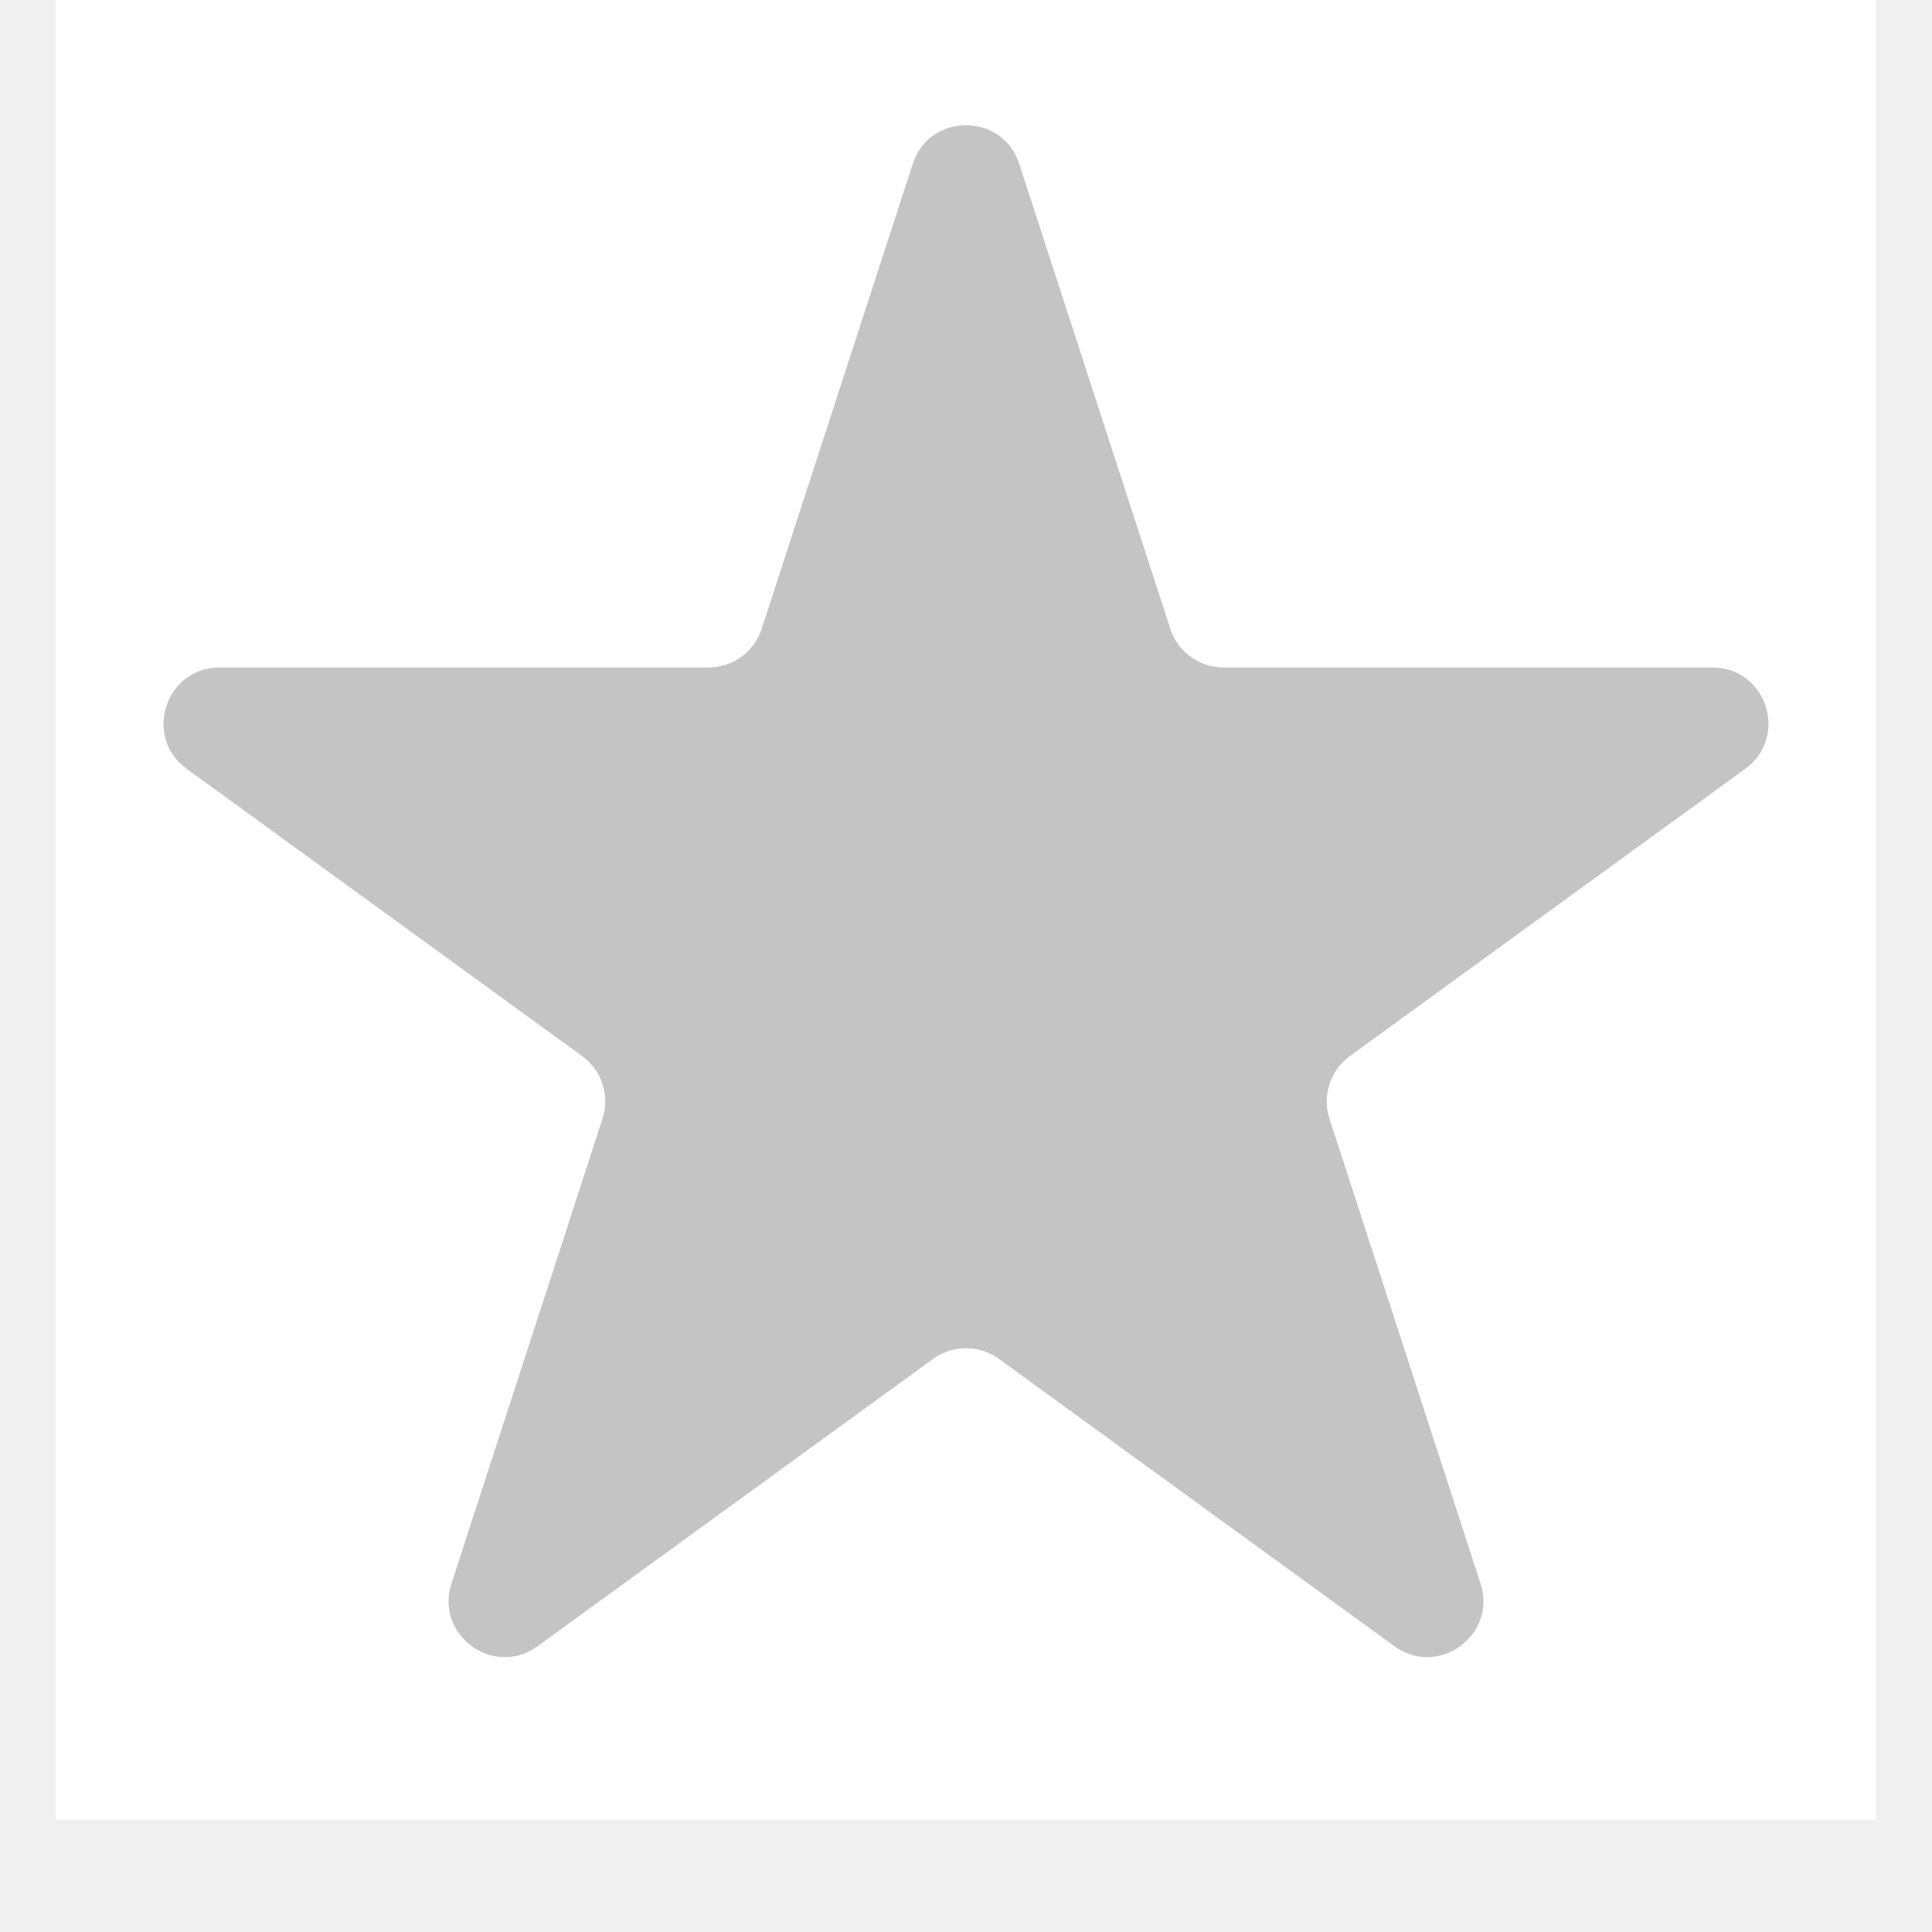
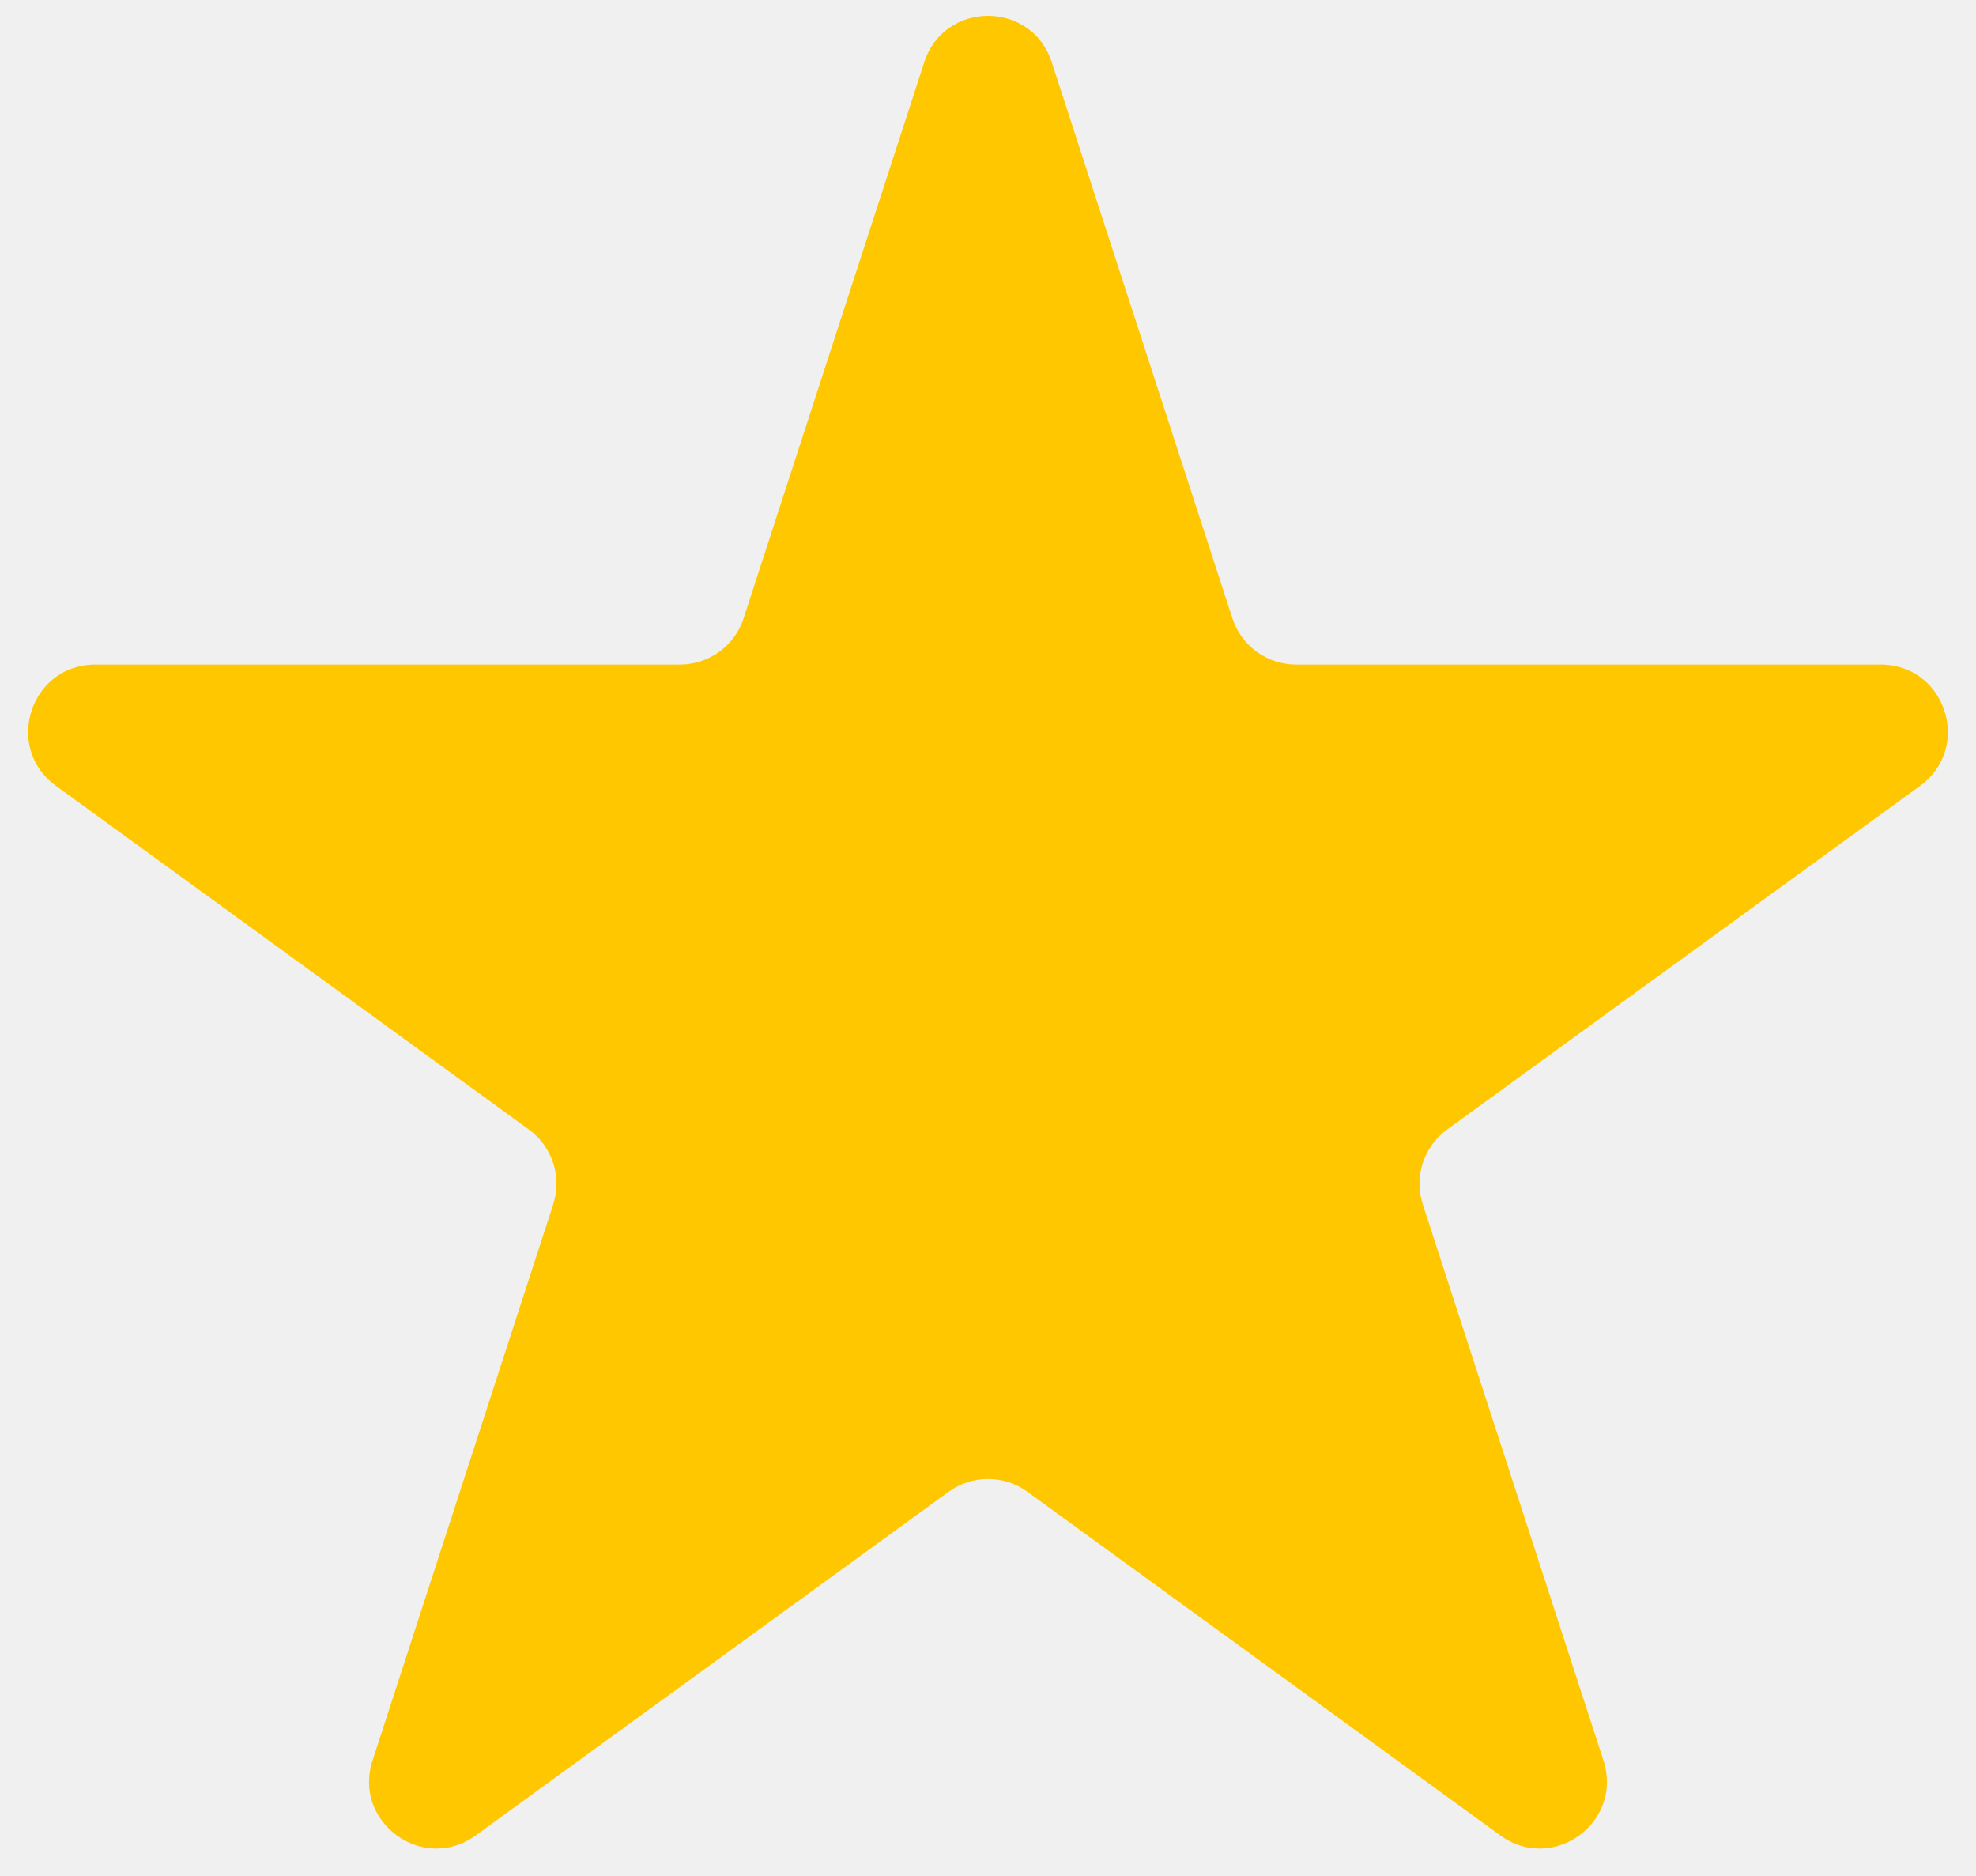
- <svg xmlns="http://www.w3.org/2000/svg" width="69" height="69" viewBox="0 0 69 69" fill="none">
-   <rect x="2" width="65" height="65" fill="white" />
-   <path d="M32.598 5.854C33.197 4.011 35.803 4.011 36.402 5.854L41.797 22.457C42.065 23.281 42.832 23.839 43.699 23.839H61.156C63.093 23.839 63.899 26.318 62.332 27.457L48.208 37.718C47.508 38.227 47.214 39.13 47.482 39.954L52.877 56.557C53.475 58.4 51.366 59.932 49.799 58.793L35.676 48.532C34.975 48.023 34.025 48.023 33.324 48.532L19.201 58.793C17.634 59.932 15.525 58.4 16.123 56.557L21.518 39.954C21.786 39.13 21.492 38.227 20.792 37.718L6.668 27.457C5.101 26.318 5.906 23.839 7.844 23.839H25.301C26.168 23.839 26.936 23.281 27.203 22.457L32.598 5.854Z" fill="#C4C4C4" />
+ <svg xmlns="http://www.w3.org/2000/svg" width="59" height="56" viewBox="0 0 59 56" fill="none">
+   <path d="M27.598 1.854C28.197 0.011 30.803 0.011 31.402 1.854L36.797 18.457C37.065 19.281 37.832 19.839 38.699 19.839H56.156C58.093 19.839 58.899 22.318 57.332 23.457L43.208 33.718C42.508 34.227 42.214 35.13 42.482 35.954L47.877 52.557C48.475 54.4 46.366 55.932 44.799 54.793L30.676 44.532C29.975 44.023 29.025 44.023 28.324 44.532L14.201 54.793C12.634 55.932 10.525 54.4 11.123 52.557L16.518 35.954C16.786 35.13 16.492 34.227 15.792 33.718L1.668 23.457C0.101 22.318 0.906 19.839 2.844 19.839H20.301C21.168 19.839 21.936 19.281 22.203 18.457L27.598 1.854Z" fill="#FFC700" />
</svg>
